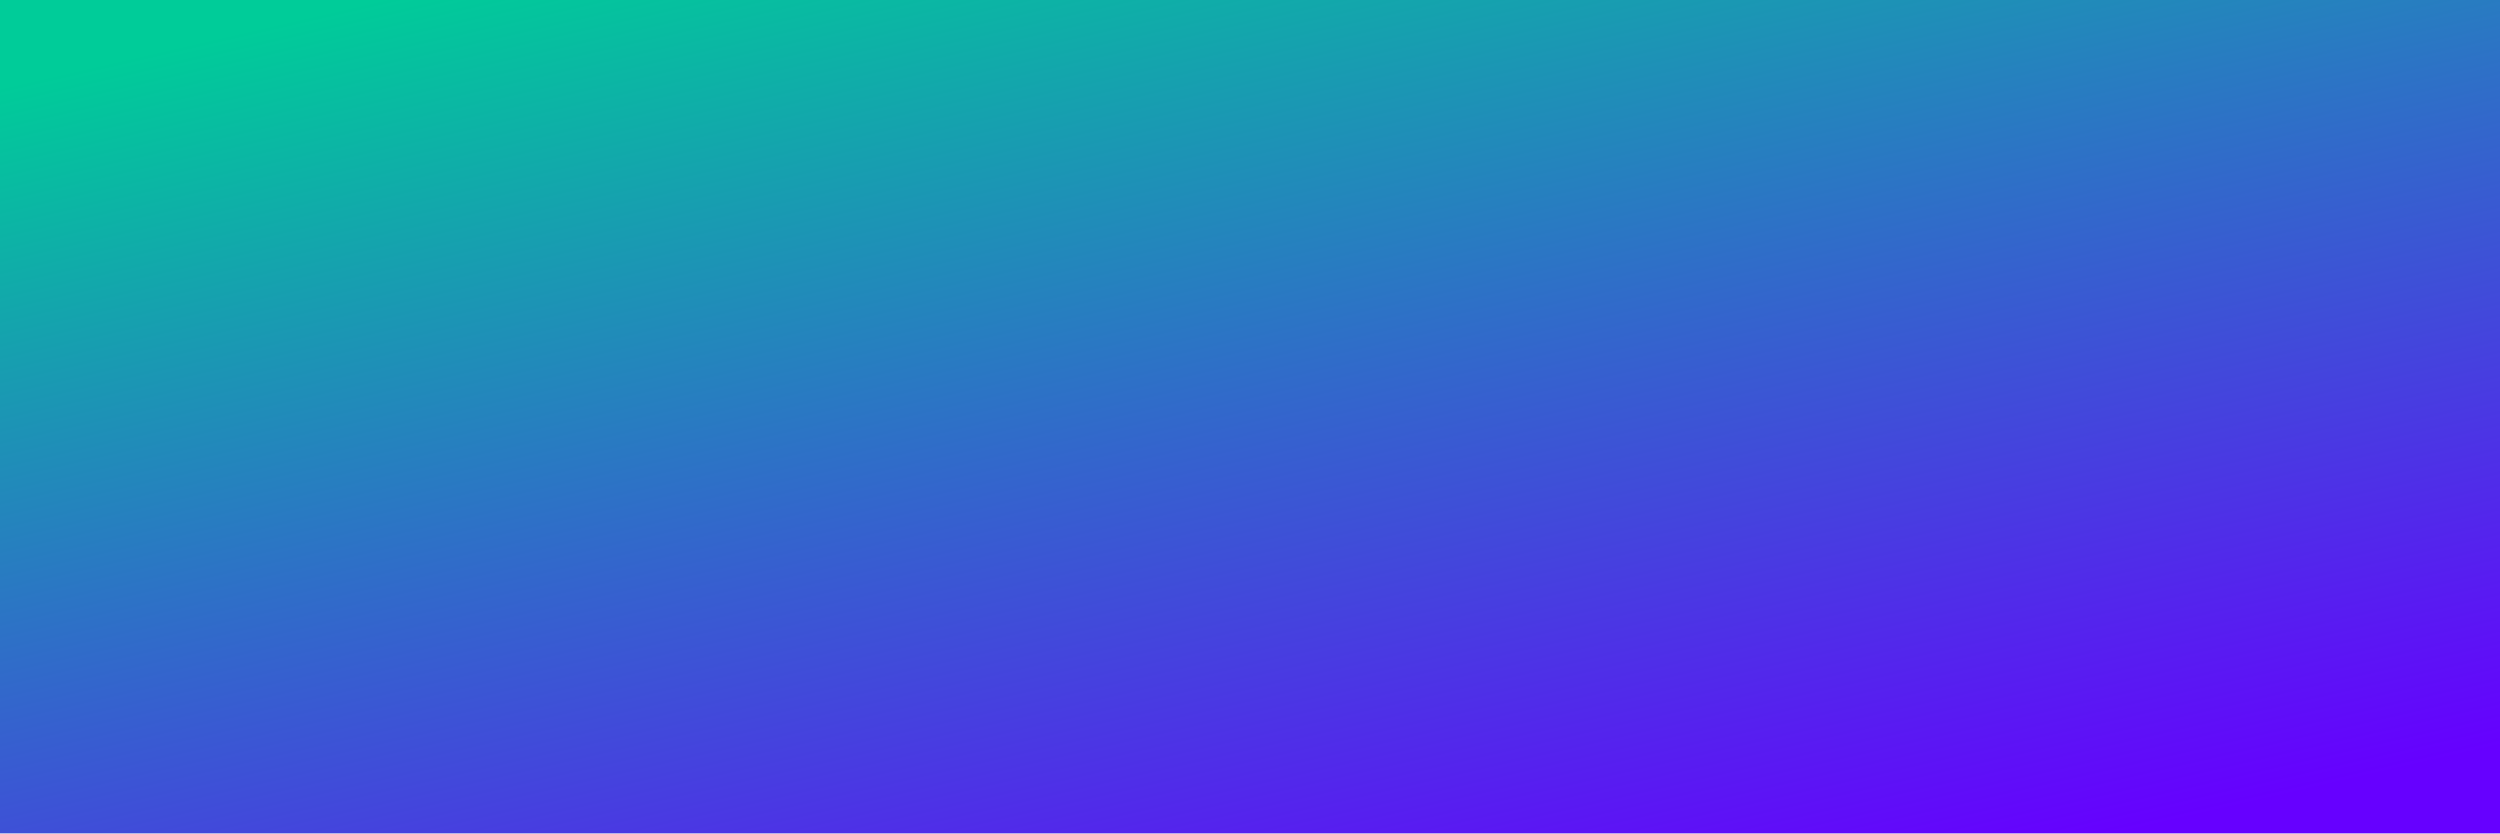
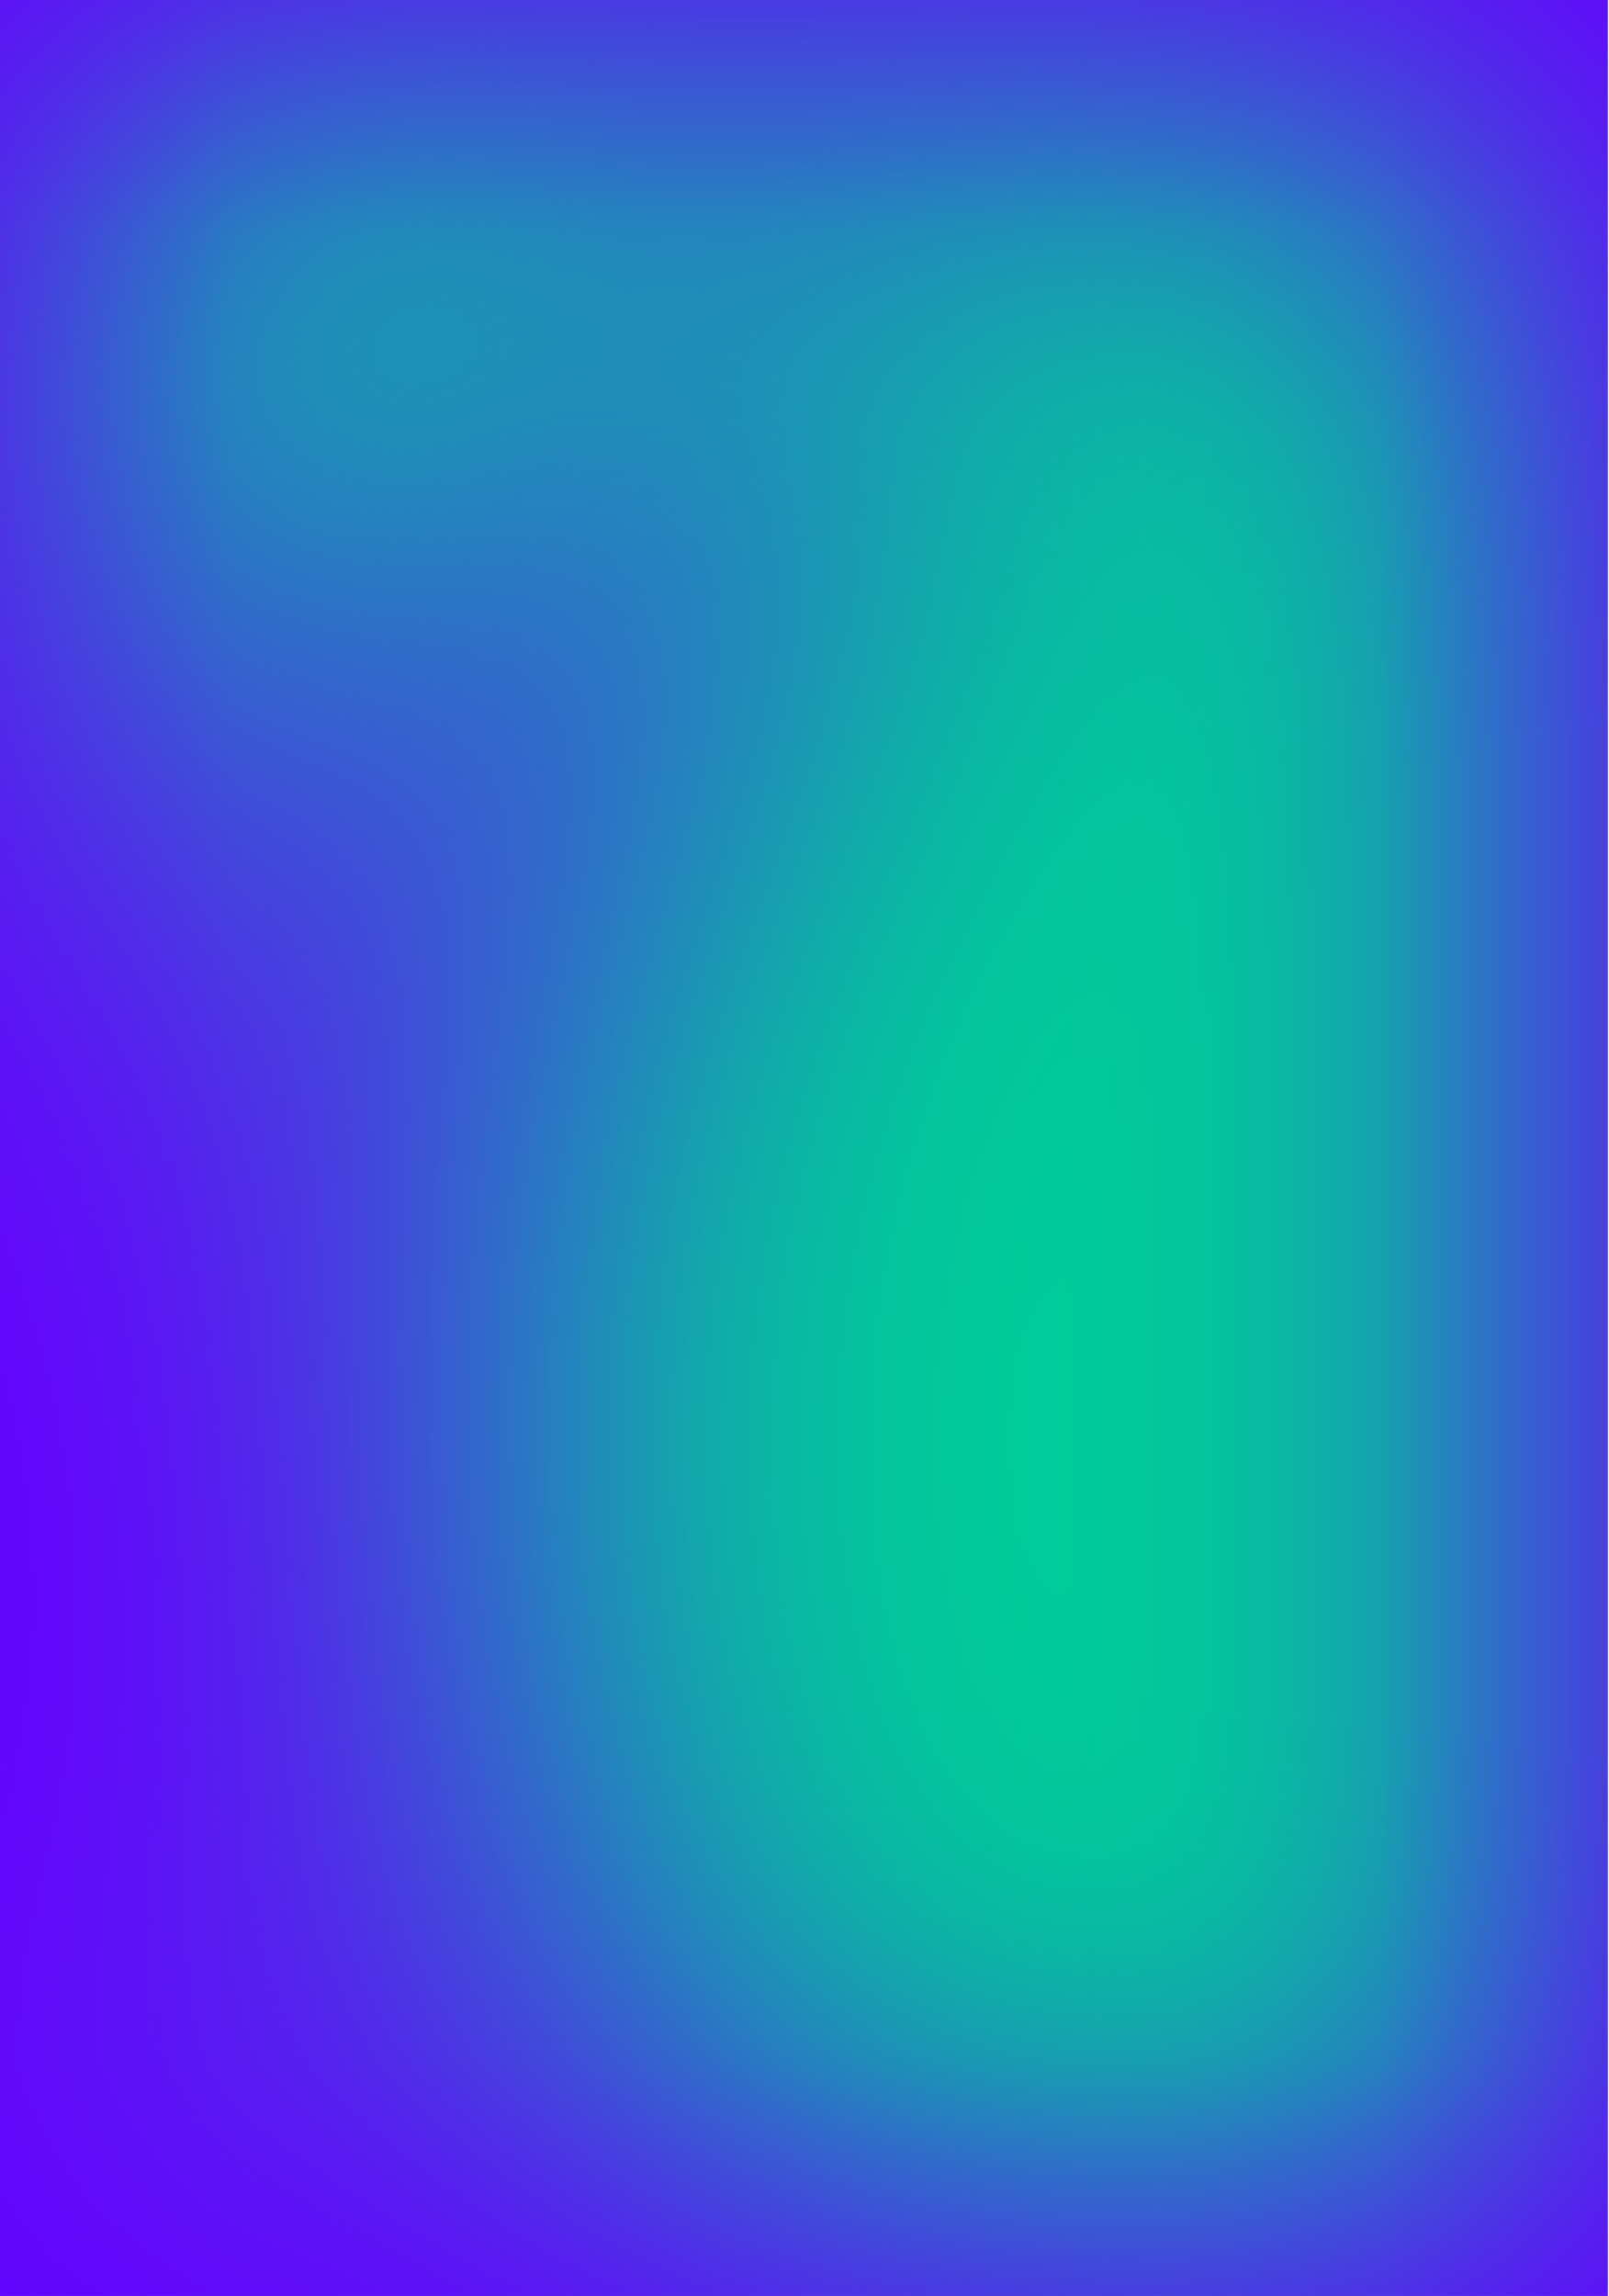
- <svg width="600px" height="200px">
+ <svg xmlns="http://www.w3.org/2000/svg" width="646" height="922" viewBox="0 0 646 922" fill="none">
+   <mask id="mask0_710_2339" style="mask-type:alpha" maskUnits="userSpaceOnUse" x="0" y="0" width="646" height="922">
+     <path d="M-4.03019e-05 0L0 922L645.703 922L645.703 -2.82246e-05L-4.03019e-05 0Z" fill="white" />
+   </mask>
+   <g mask="url(#mask0_710_2339)">
+     <path d="M-1.298 -0.011L-1.298 921.989L645.702 921.989L645.702 -0.011L-1.298 -0.011Z" fill="#6600FF" />
+     <g filter="url(#filter0_f_710_2339)">
+       <path d="M579.884 -2.804C637.395 -241.605 538.139 -470.324 358.189 -513.662C178.239 -557 -14.261 -398.545 -71.772 -159.744C-129.283 79.057 -30.027 307.776 149.923 351.114C329.873 394.452 522.373 235.997 579.884 -2.804Z" fill="#00CC99" />
+       <path d="M719.565 1159.97C777.076 921.173 677.82 692.454 497.87 649.117C317.92 605.779 125.42 764.233 67.909 1003.03C10.398 1241.84 109.654 1470.55 289.604 1513.89C469.554 1557.23 662.054 1398.78 719.565 1159.97Z" fill="#6600FF" />
+       <path d="M356.677 923.871C414.188 685.07 314.932 456.351 134.982 413.013C-44.968 369.675 -237.468 528.13 -294.979 766.931C-352.49 1005.73 -253.234 1234.45 -73.284 1277.79C106.666 1321.13 299.166 1162.67 356.677 923.871Z" fill="#00CC99" />
+       <path d="M451.548 368.27C509.059 129.469 409.803 -99.25 229.853 -142.588C49.903 -185.926 -142.597 -27.472 -200.108 211.33C-257.619 450.131 -158.363 678.85 21.587 722.188C201.537 765.525 394.037 607.071 451.548 368.27Z" fill="#00CC99" />
+       <path d="M666.249 651.861C723.76 413.059 624.504 184.34 444.554 141.003C264.604 97.665 72.104 256.119 14.593 494.92C-42.919 733.722 56.337 962.441 236.287 1005.78C416.237 1049.12 608.738 890.662 666.249 651.861Z" fill="#6600FF" />
+       <path d="M852.061 605.873C909.572 367.072 810.316 138.353 630.366 95.015C450.416 51.677 257.916 210.132 200.405 448.933C142.894 687.734 242.15 916.453 422.1 959.791C602.05 1003.13 794.55 844.675 852.061 605.873Z" fill="#00CC99" />
+     </g>
+   </g>
  <defs>
-     <linearGradient id="lgrad" x1="15%" y1="0%" x2="85%" y2="100%">
-       <stop offset="0%" style="stop-color:rgb(0,204,153);stop-opacity:1.00" />
-       <stop offset="100%" style="stop-color:rgb(102,0,255);stop-opacity:1.00" />
-     </linearGradient>
+     <filter id="filter0_f_710_2339" x="-815.499" y="-1024.99" width="2188.08" height="3050.22" filterUnits="userSpaceOnUse" color-interpolation-filters="sRGB">
+       <feFlood flood-opacity="0" result="BackgroundImageFix" />
+       <feBlend mode="normal" in="SourceGraphic" in2="BackgroundImageFix" result="shape" />
+       <feGaussianBlur stdDeviation="252.096" result="effect1_foregroundBlur_710_2339" />
+     </filter>
  </defs>
-   <rect x="0" y="0" width="100%" height="100%" fill="url(#lgrad)" />
</svg>
